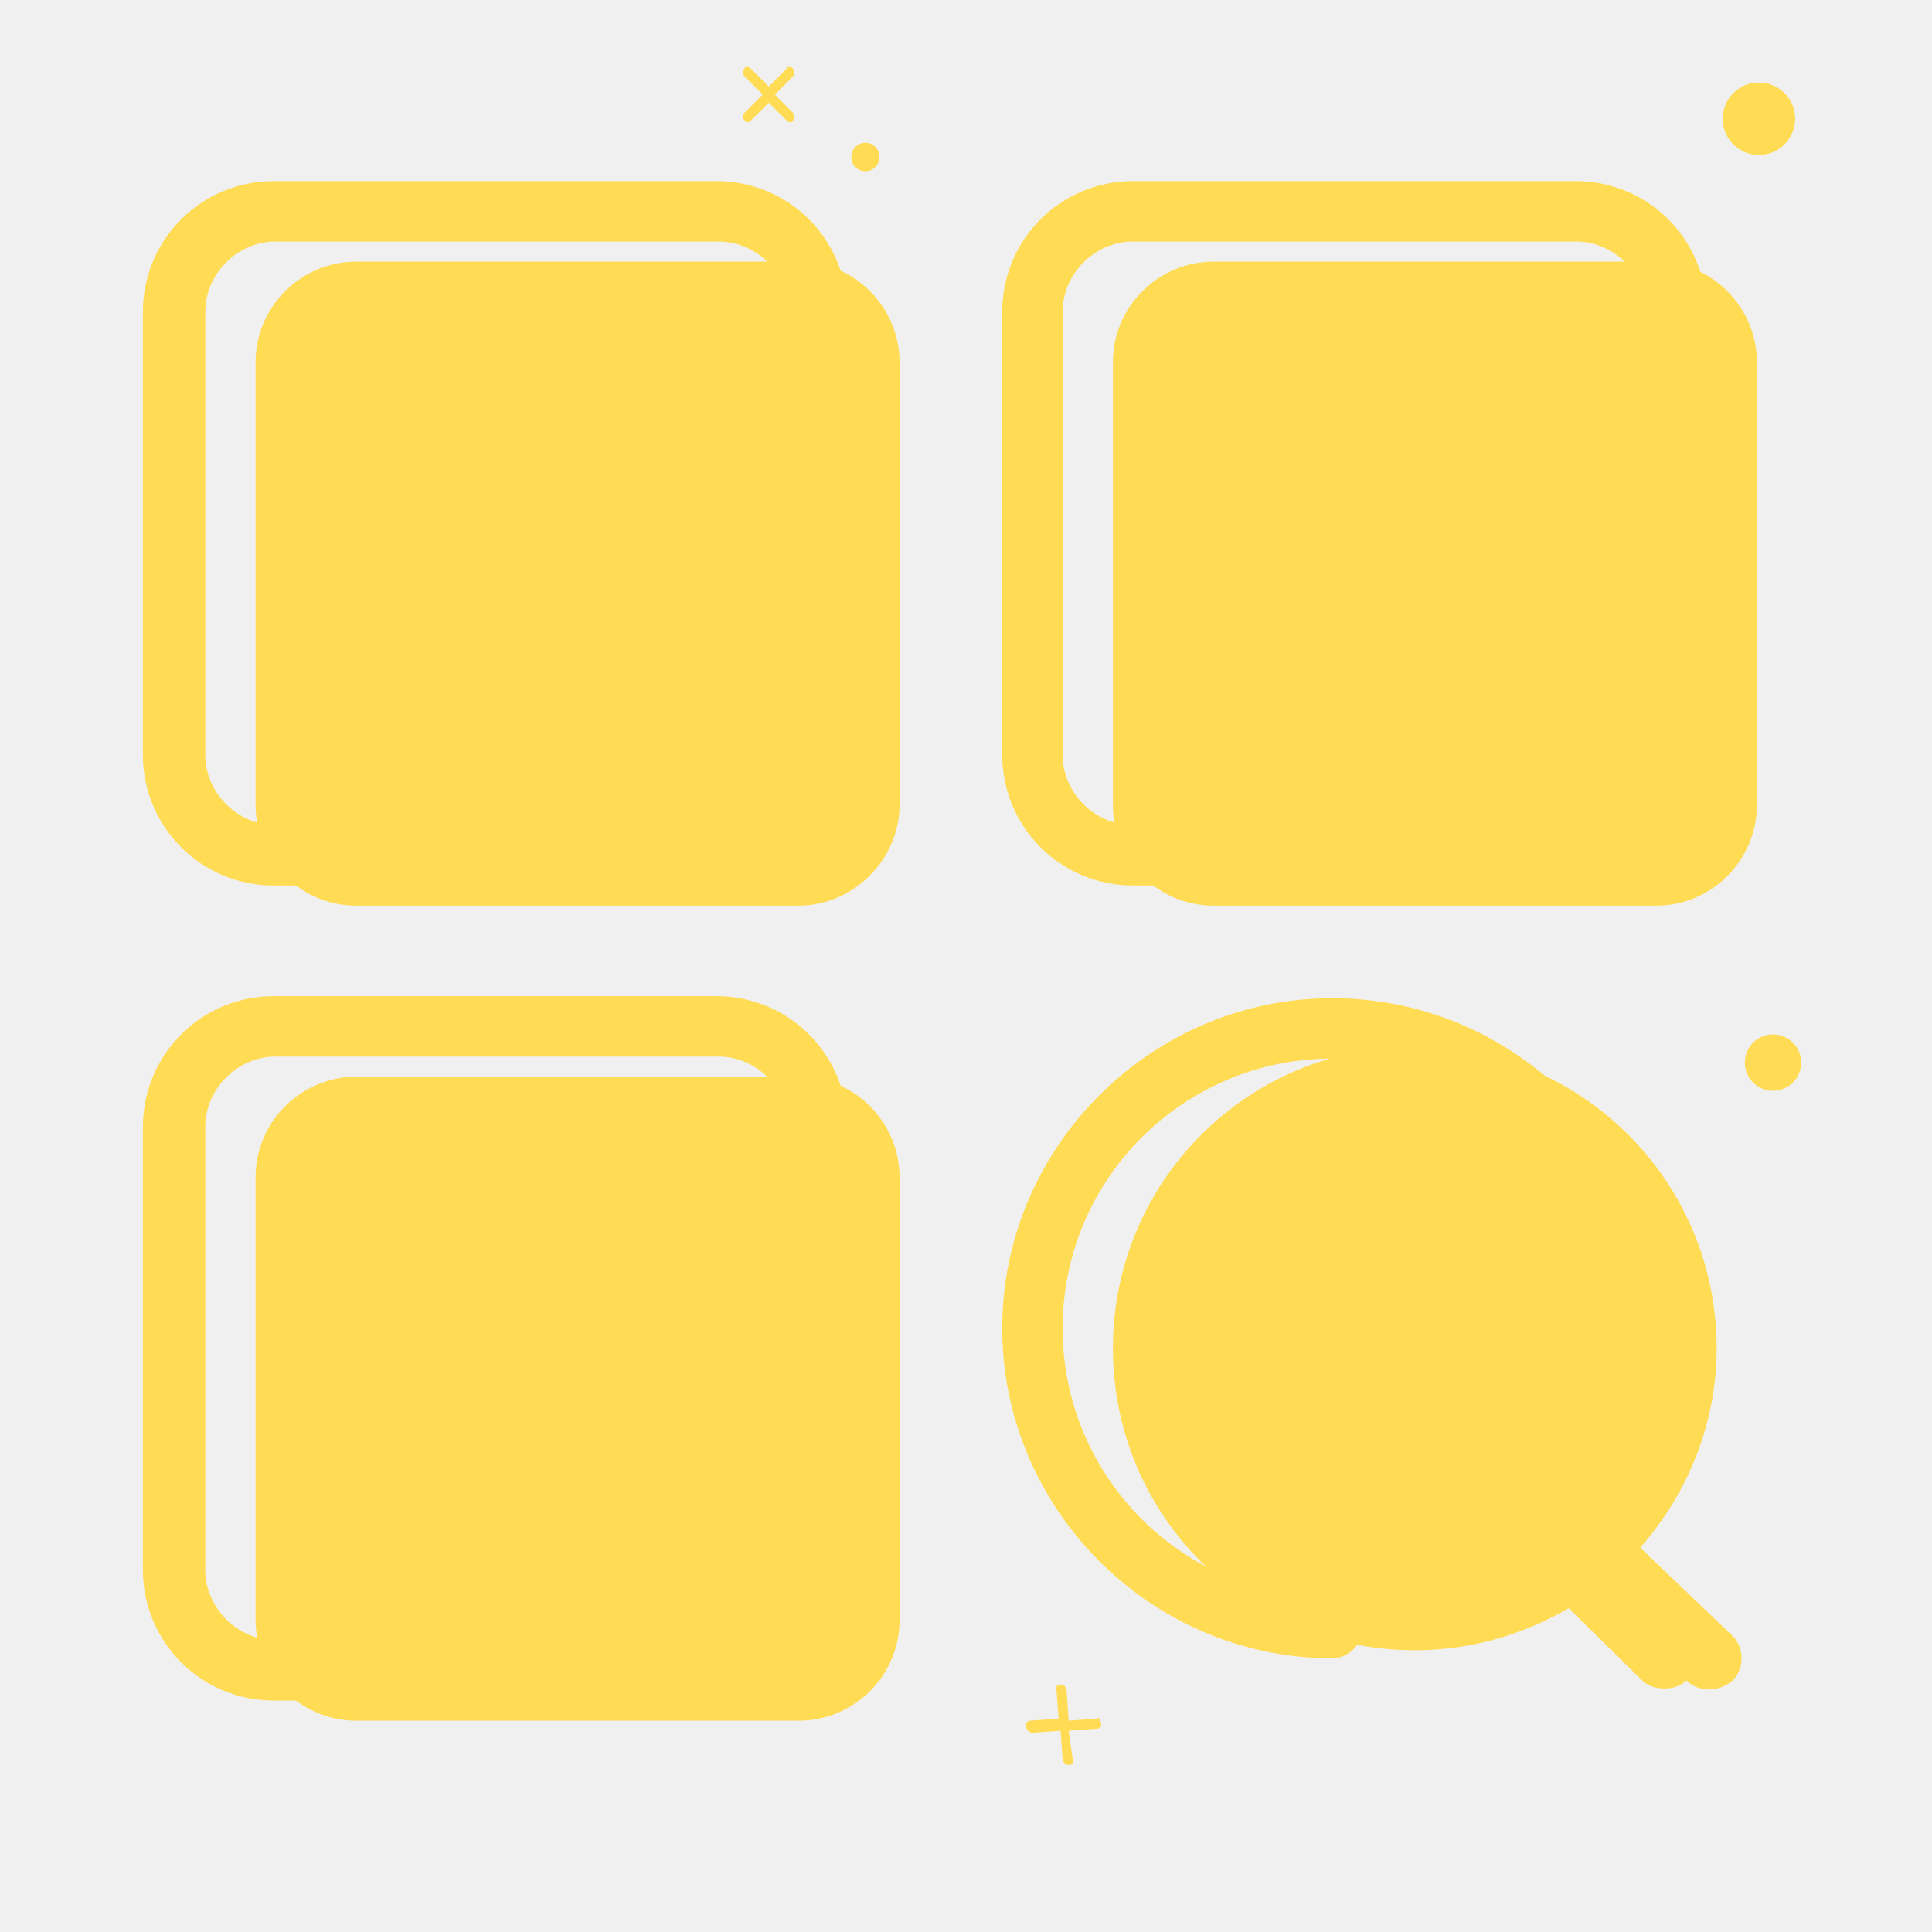
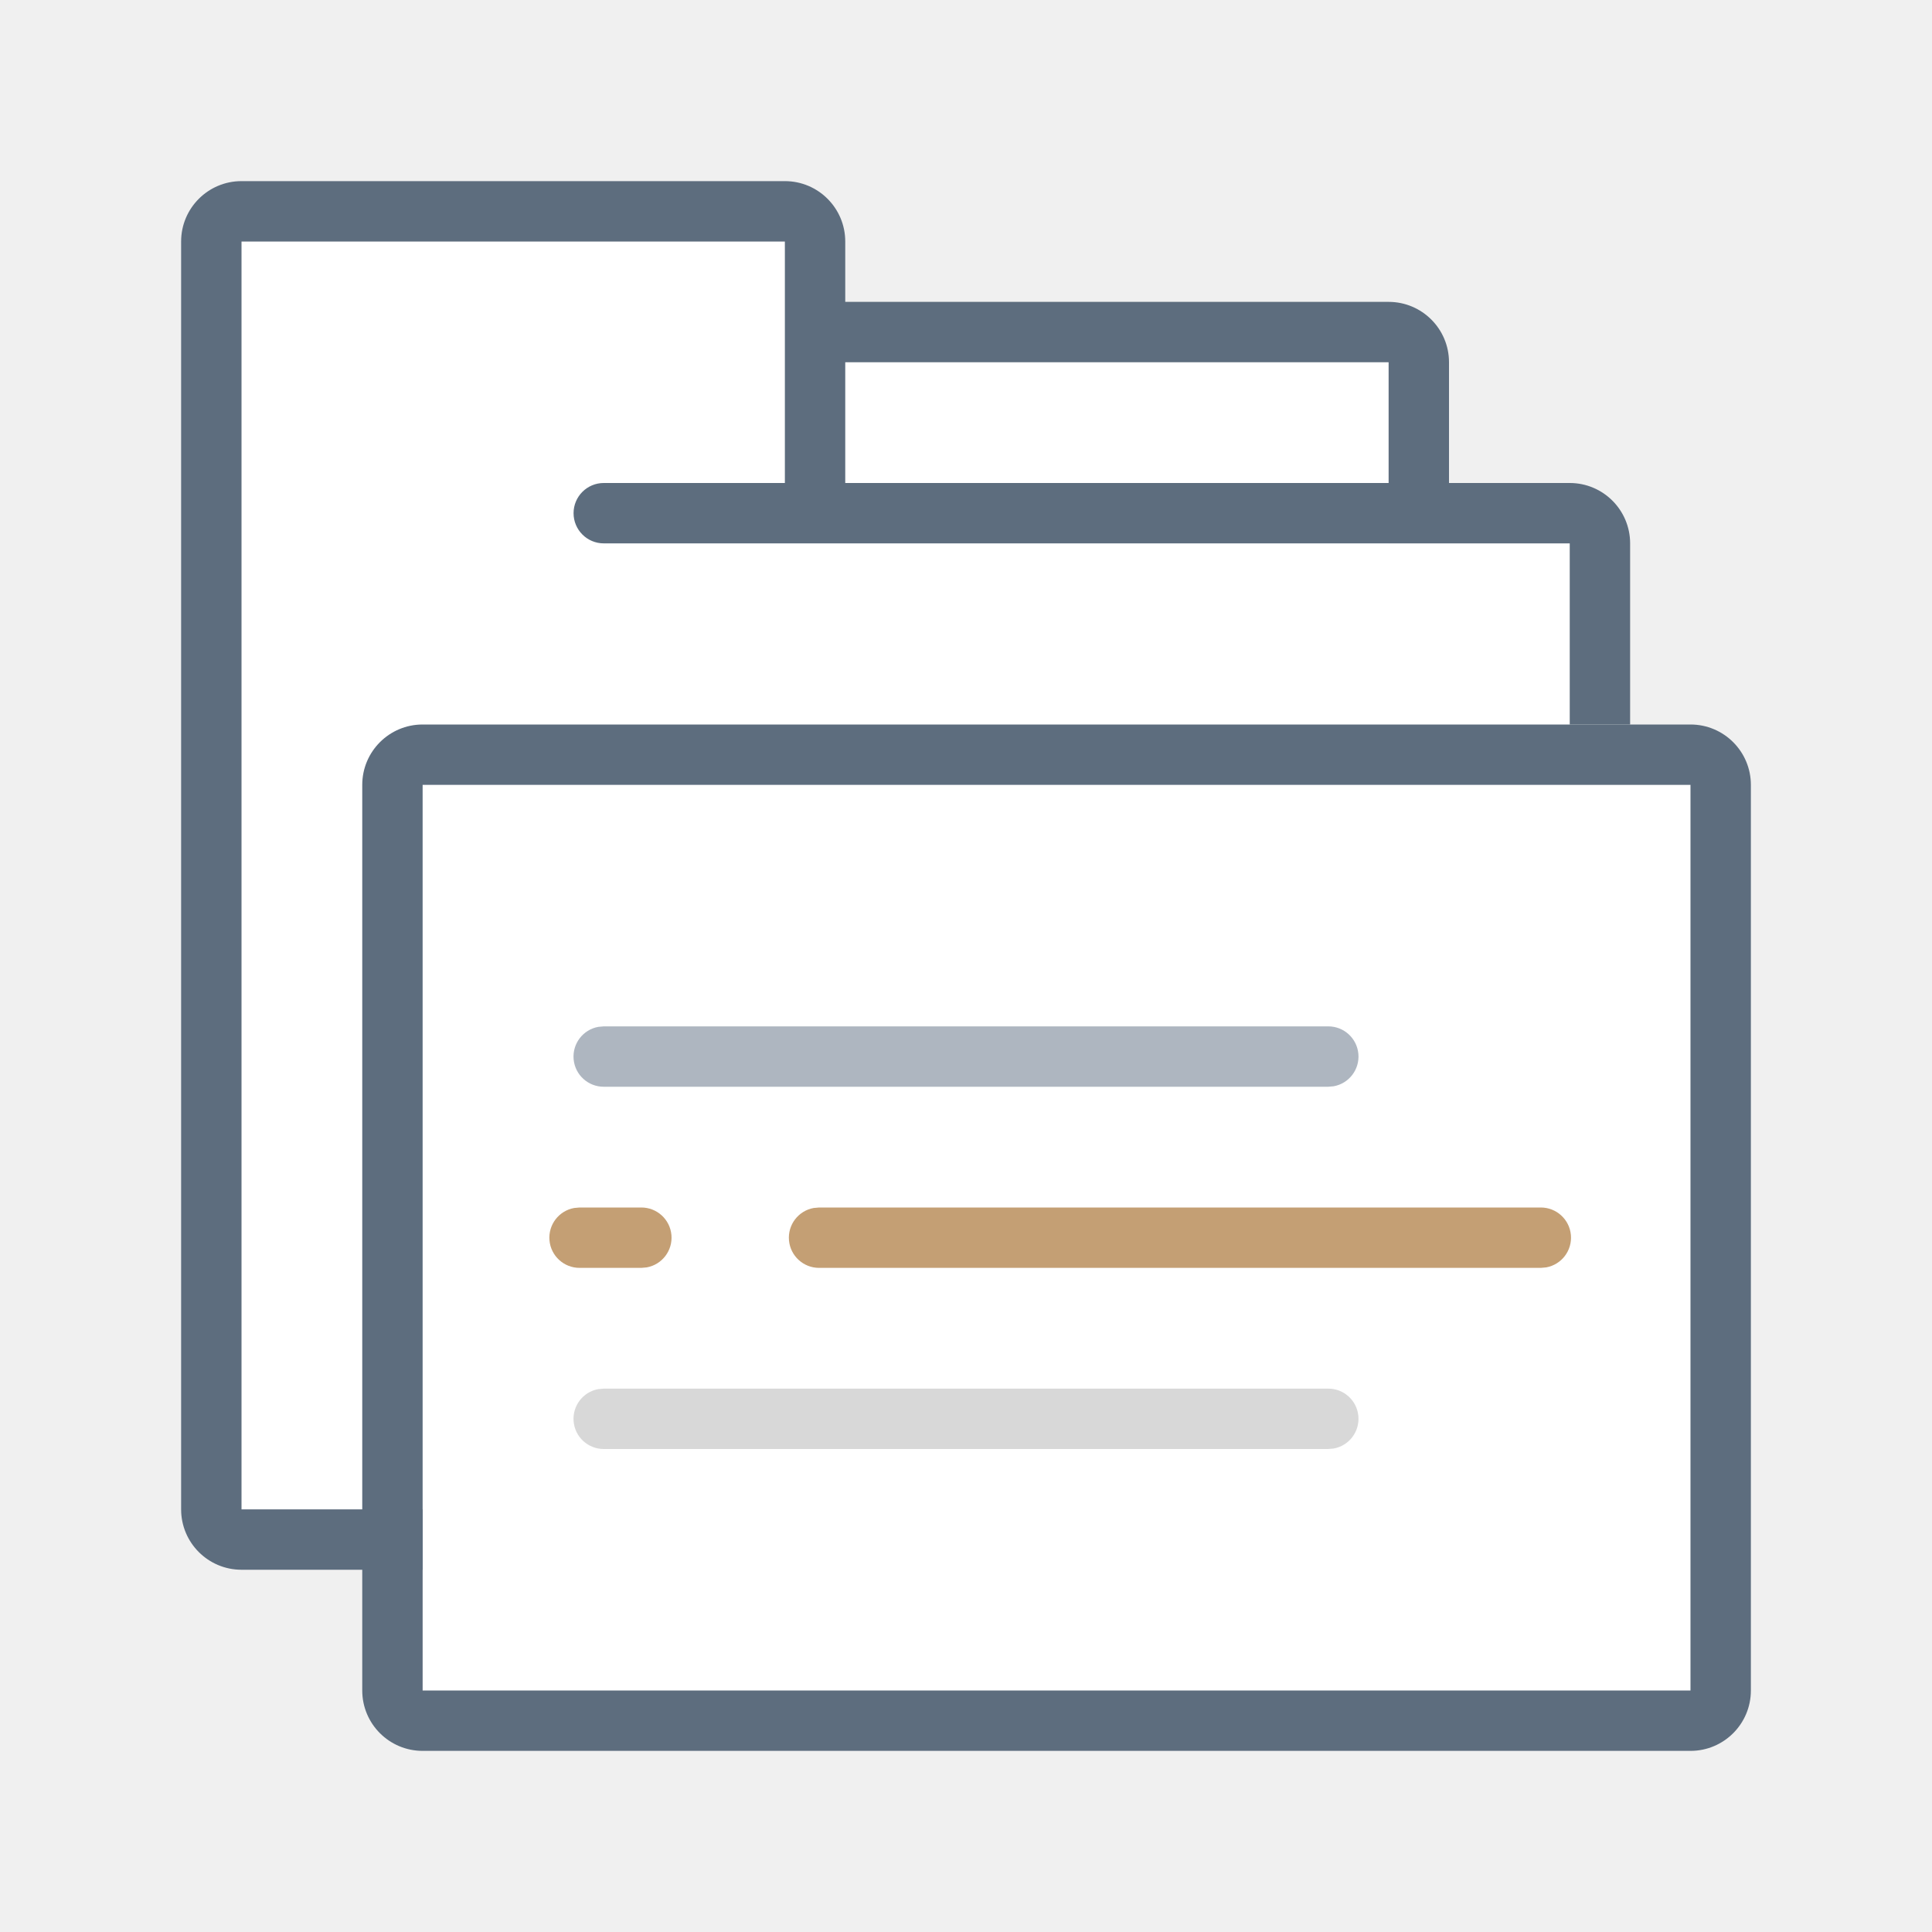
- <svg xmlns="http://www.w3.org/2000/svg" t="1657871912314" class="icon" viewBox="0 0 1024 1024" version="1.1" p-id="21791" width="32" height="32">
-   <defs>
-     <style type="text/css">@font-face { font-family: feedback-iconfont; src: url("//at.alicdn.com/t/font_1031158_u69w8yhxdu.woff2?t=1630033759944") format("woff2"), url("//at.alicdn.com/t/font_1031158_u69w8yhxdu.woff?t=1630033759944") format("woff"), url("//at.alicdn.com/t/font_1031158_u69w8yhxdu.ttf?t=1630033759944") format("truetype"); }
- </style>
-   </defs>
-   <path d="M917.333 866.133l-48-45.867c24.533-27.733 40.533-65.067 40.533-105.6 0-88.533-71.467-160-160-160s-160 71.467-160 160 71.467 160 160 160c35.2 0 68.267-11.733 94.933-30.933l49.067 46.933c6.4 6.4 17.067 6.4 24.533 0 6.4-6.4 6.4-18.133-1.067-24.533zM423.467 480h-234.667c-29.867 0-53.333-24.533-53.333-53.333V192c0-29.867 24.533-53.333 53.333-53.333h234.667c29.867 0 53.333 24.533 53.333 53.333v234.667c0 28.8-24.533 53.333-53.333 53.333zM877.867 480h-234.667c-29.867 0-53.333-24.533-53.333-53.333V192c0-29.867 24.533-53.333 53.333-53.333h234.667c29.867 0 53.333 24.533 53.333 53.333v234.667c0 28.8-23.467 53.333-53.333 53.333zM423.467 912h-234.667c-29.867 0-53.333-24.533-53.333-53.333v-234.667c0-29.867 24.533-53.333 53.333-53.333h234.667c29.867 0 53.333 24.533 53.333 53.333v234.667c0 29.867-24.533 53.333-53.333 53.333z" fill="#FFDC53" p-id="21792" />
-   <path d="M379.733 469.333h-234.667c-38.4 0-69.333-30.933-69.333-69.333v-234.667C75.733 126.933 106.667 96 145.067 96h234.667c38.4 0 69.333 30.933 69.333 69.333v234.667c1.067 38.4-30.933 69.333-69.333 69.333zM146.133 128c-20.267 0-37.333 17.067-37.333 37.333v234.667c0 20.267 17.067 37.333 37.333 37.333h234.667c20.267 0 37.333-17.067 37.333-37.333v-234.667c0-20.267-17.067-37.333-37.333-37.333h-234.667zM835.2 469.333h-234.667c-38.4 0-69.333-30.933-69.333-69.333v-234.667c0-38.4 30.933-69.333 69.333-69.333h234.667c38.4 0 69.333 30.933 69.333 69.333v234.667c0 38.4-30.933 69.333-69.333 69.333z m-234.667-341.333c-20.267 0-37.333 17.067-37.333 37.333v234.667c0 20.267 17.067 37.333 37.333 37.333h234.667c20.267 0 37.333-17.067 37.333-37.333v-234.667c0-20.267-17.067-37.333-37.333-37.333h-234.667zM379.733 901.333h-234.667c-38.4 0-69.333-30.933-69.333-69.333V597.333c0-38.4 30.933-69.333 69.333-69.333h234.667c38.4 0 69.333 30.933 69.333 69.333v234.667c1.067 38.4-30.933 69.333-69.333 69.333z m-233.6-341.333c-20.267 0-37.333 17.067-37.333 37.333v234.667c0 20.267 17.067 37.333 37.333 37.333h234.667c20.267 0 37.333-17.067 37.333-37.333V597.333c0-20.267-17.067-37.333-37.333-37.333h-234.667zM893.867 868.267l-53.333-52.267c26.667-32 40.533-70.4 40.533-112 0-97.067-78.933-174.933-174.933-174.933S531.2 608 531.2 704s78.933 174.933 174.933 174.933c8.533 0 16-7.467 16-16s-7.467-16-16-16c-78.933 0-142.933-64-142.933-142.933s64-142.933 142.933-142.933 142.933 64 142.933 142.933c0 38.4-14.933 74.667-42.667 101.333 0 0 0 1.067-1.067 1.067-5.333 6.4-5.333 16 1.067 21.333l64 62.933c3.2 3.2 7.467 4.267 11.733 4.267 4.267 0 8.533-1.067 11.733-4.267 6.4-6.4 6.4-16 0-22.4z" fill="#FFDC53" p-id="21793" />
-   <path d="M752 851.2m-17.067 0a17.067 17.067 0 1 0 34.133 0 17.067 17.067 0 1 0-34.133 0Z" fill="#FFDC53" p-id="21794" />
-   <path d="M932.267 62.933m-19.2 0a19.2 19.2 0 1 0 38.4 0 19.2 19.2 0 1 0-38.4 0Z" fill="#FFDC53" p-id="21795" />
-   <path d="M458.667 83.2m-7.467 0a7.467 7.467 0 1 0 14.933 0 7.467 7.467 0 1 0-14.933 0Z" fill="#FFDC53" p-id="21796" />
-   <path d="M939.733 563.2m-14.933 0a14.933 14.933 0 1 0 29.867 0 14.933 14.933 0 1 0-29.867 0Z" fill="#FFDC53" p-id="21797" />
-   <path d="M420.267 36.267c-1.067-1.067-3.2-1.067-3.2 0l-9.6 9.6-9.6-9.6c-1.067-1.067-3.2-1.067-3.2 0-1.067 1.067-1.067 3.2 0 4.267l9.6 9.6-9.6 9.6c-1.067 1.067-1.067 3.2 0 4.267 1.067 1.067 3.2 1.067 3.2 0l9.6-9.6 9.6 9.6c1.067 1.067 3.2 1.067 3.2 0 1.067-1.067 1.067-3.2 0-4.267l-9.6-9.6 9.6-9.6c1.067-1.067 1.067-3.2 0-4.267zM581.333 910.933l-14.933 1.067L565.333 896c0-1.067-1.067-3.2-3.2-3.2-1.067 0-3.2 1.067-2.133 3.2l1.067 14.933-14.933 1.067c-1.067 0-3.2 1.067-2.133 3.2 0 1.067 1.067 3.2 3.2 3.2l14.933-1.067 1.067 14.933c0 1.067 1.067 3.2 3.2 3.2s3.2-1.067 2.133-3.2l-2.133-14.933 14.933-1.067c1.067 0 3.2-1.067 2.133-3.2s-1.067-3.2-2.133-2.133z" fill="#FFDC53" p-id="21798" />
+ <svg xmlns="http://www.w3.org/2000/svg" t="1702632541106" class="icon" viewBox="0 0 1024 1024" version="1.1" p-id="17294" width="32" height="32">
+   <path d="M736 288h96v128h64v480H224v-96H128V128h288l2.112 64H736z" fill="#FFFFFF" p-id="17295" />
+   <path d="M768 256h64a32 32 0 0 1 32 32v96h-32V288H320a16 16 0 0 1 0-32h96V128H128v672h96v32H128a32 32 0 0 1-32-32V128a32 32 0 0 1 32-32h288a32 32 0 0 1 32 32v32h288a32 32 0 0 1 32 32v64z m-32 0V192h-288v64h288z" fill="#5D6D7E" p-id="17296" />
+   <path d="M224 384h672a32 32 0 0 1 32 32v480a32 32 0 0 1-32 32H224a32 32 0 0 1-32-32V416a32 32 0 0 1 32-32z m0 32v480h672V416H224z" fill="#5D6D7E" p-id="17297" />
+   <path d="M704 544a16 16 0 0 1 2.88 31.744L704 576H320a16 16 0 0 1-2.88-31.744L320 544h384z" fill="#AEB6C0" p-id="17298" />
+   <path d="M816.64 640a16 16 0 0 1 2.88 31.744l-2.88 0.256H434.144a16 16 0 0 1-2.88-31.744l2.88-0.256H816.64z m-476.736 0a16 16 0 0 1 2.88 31.744l-2.88 0.256H307.2a16 16 0 0 1-2.88-31.744L307.2 640h32.704z" fill="#C49F74" p-id="17299" />
+   <path d="M704 736a16 16 0 0 1 2.88 31.744L704 768H320a16 16 0 0 1-2.88-31.744L320 736h384z" fill="#D8D8D8" p-id="17300" />
</svg>
